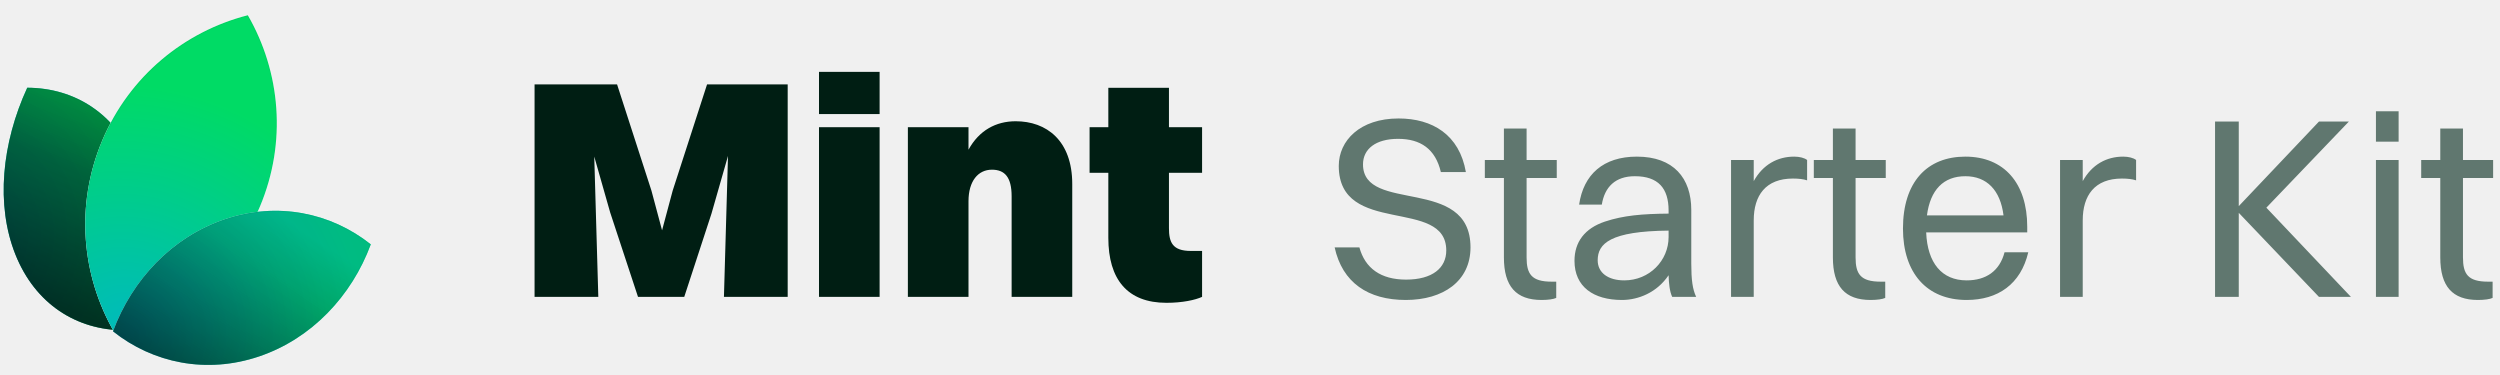
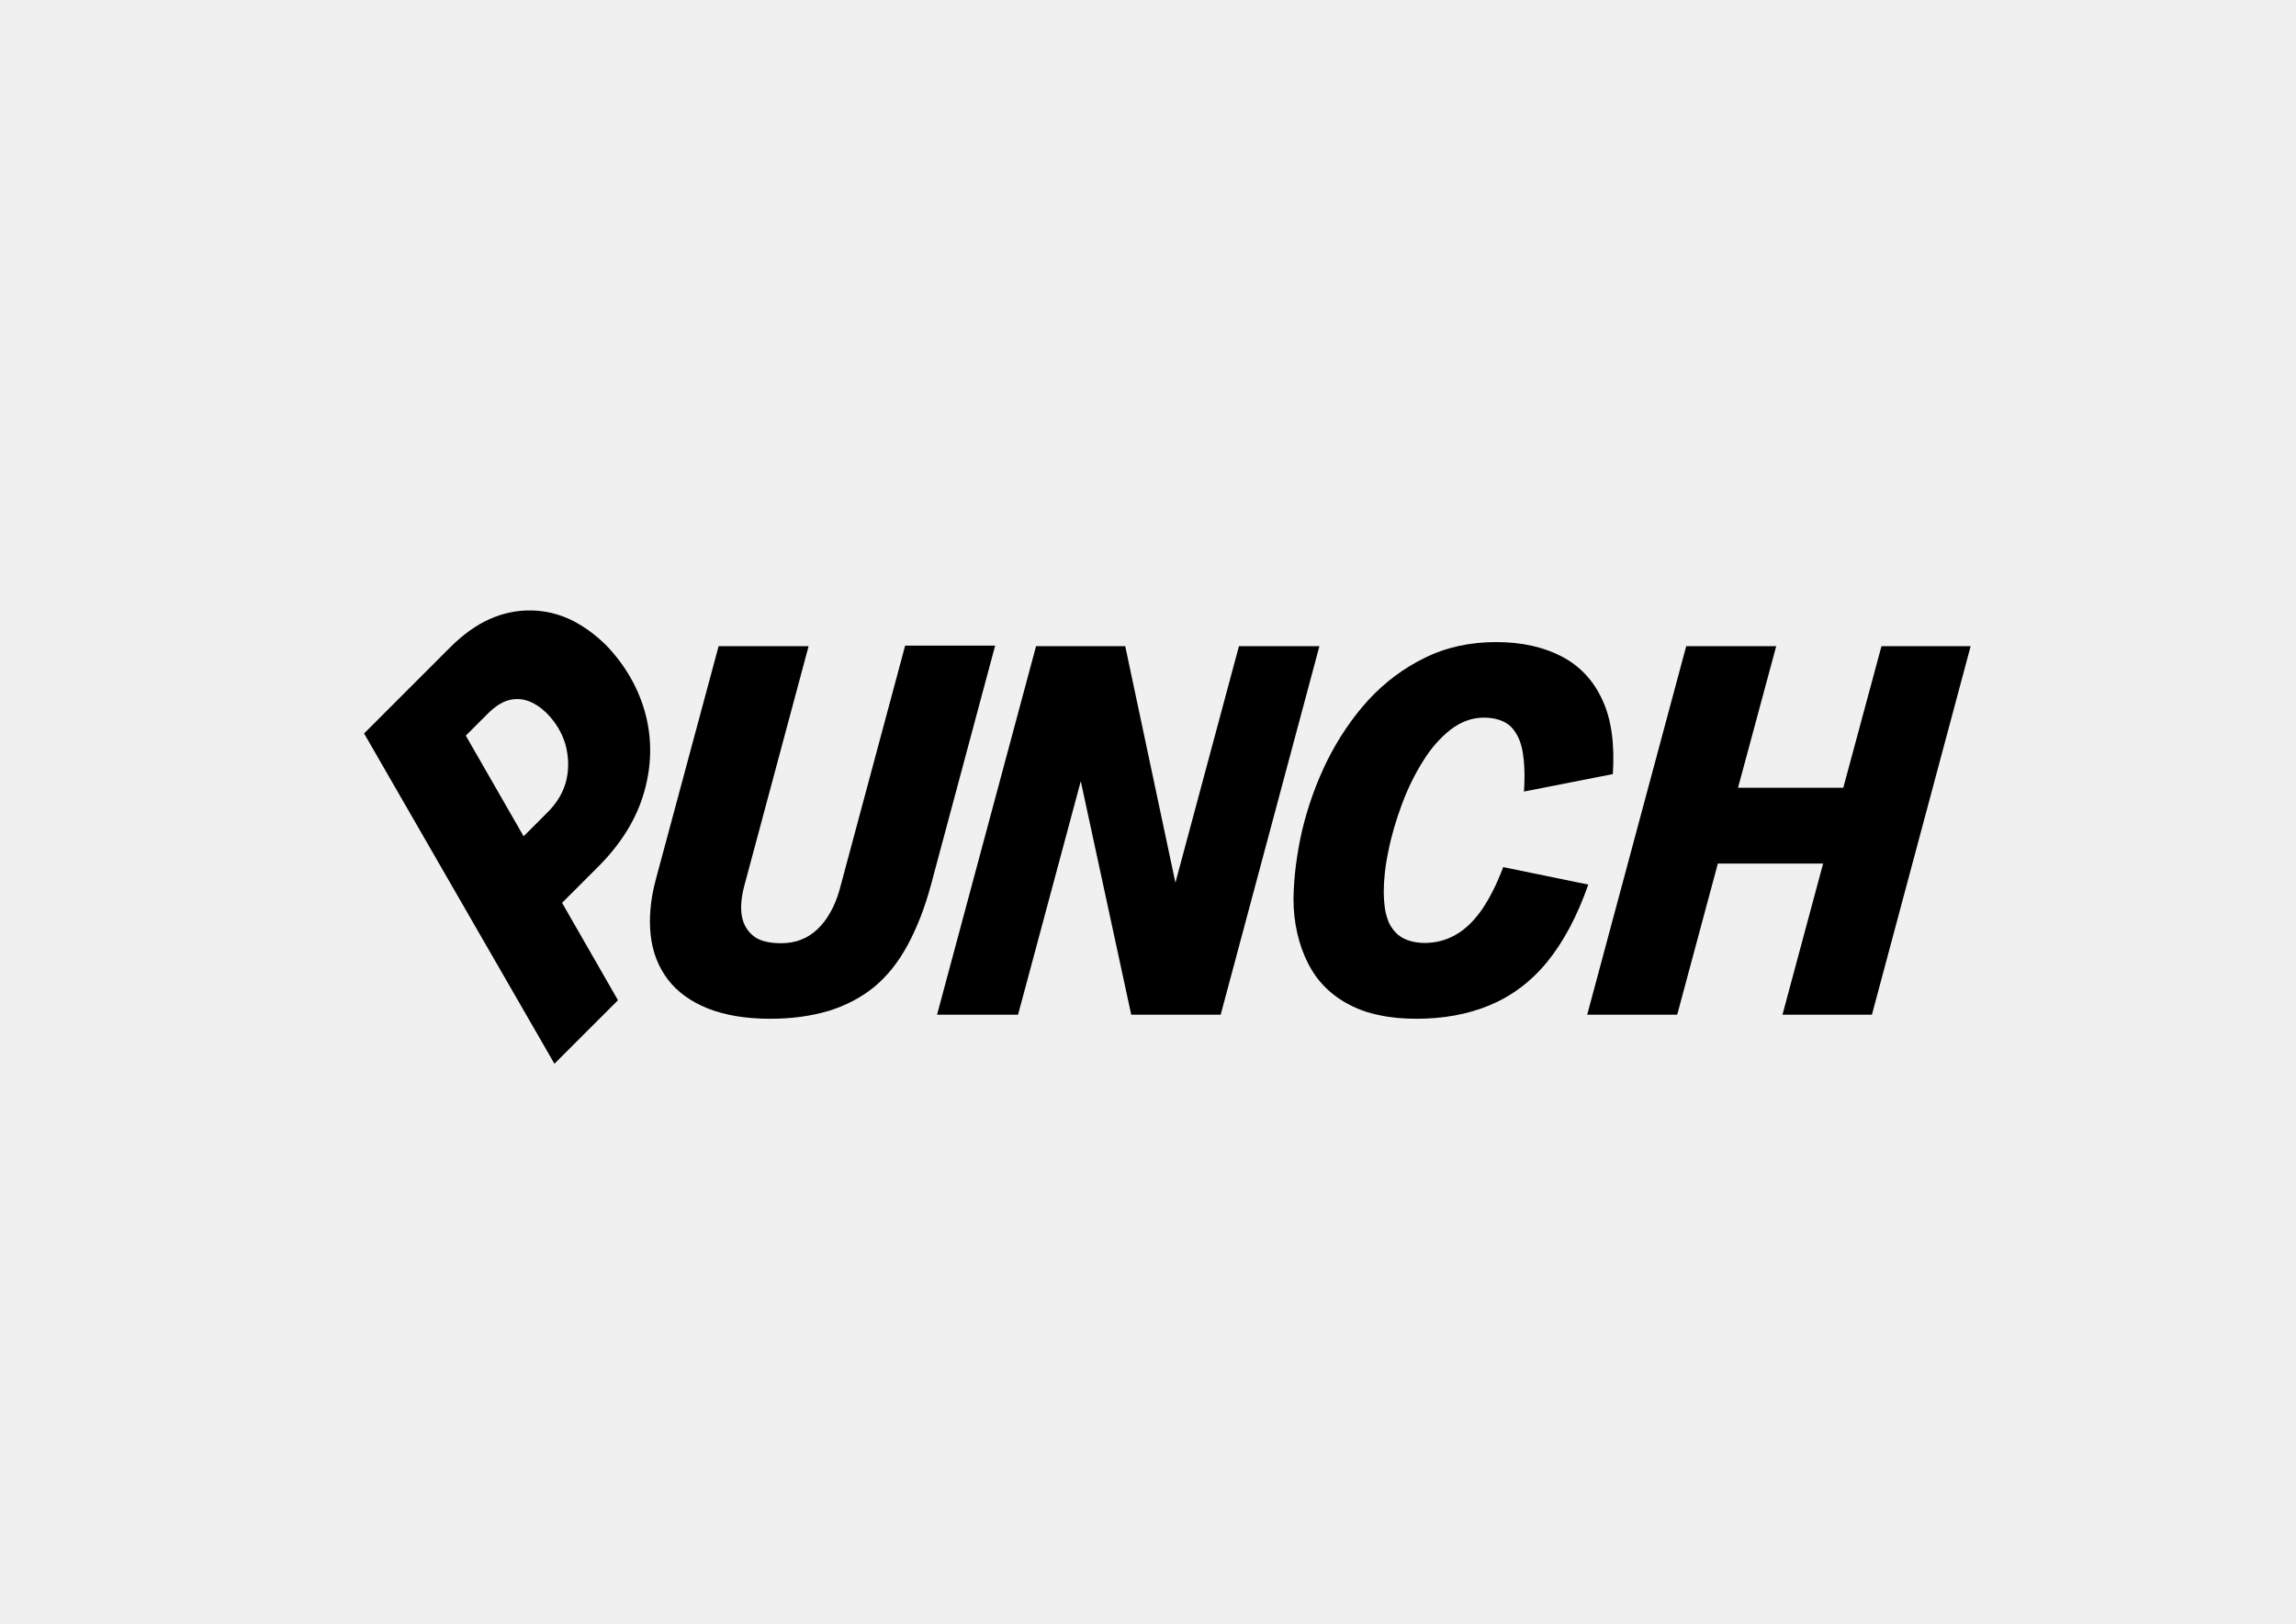
- <svg xmlns="http://www.w3.org/2000/svg" width="160" height="24" viewBox="0 0 160 24" fill="none">
-   <path d="M7.953 21.139C4.896 21.13 2.255 19.458 0.987 16.29C-0.28 13.121 0.109 9.163 1.744 5.615C4.801 5.624 7.442 7.296 8.71 10.465C9.977 13.633 9.588 17.591 7.953 21.139Z" fill="white" />
-   <path d="M7.953 21.139C4.896 21.13 2.255 19.458 0.987 16.29C-0.28 13.121 0.109 9.163 1.744 5.615C4.801 5.624 7.442 7.296 8.71 10.465C9.977 13.633 9.588 17.591 7.953 21.139Z" fill="url(#paint0_radial_115_86)" />
-   <path d="M7.953 21.139C4.896 21.13 2.255 19.458 0.987 16.29C-0.28 13.121 0.109 9.163 1.744 5.615C4.801 5.624 7.442 7.296 8.71 10.465C9.977 13.633 9.588 17.591 7.953 21.139Z" fill="black" fill-opacity="0.5" style="mix-blend-mode:hard-light" />
-   <path d="M7.953 21.139C4.896 21.13 2.255 19.458 0.987 16.29C-0.28 13.121 0.109 9.163 1.744 5.615C4.801 5.624 7.442 7.296 8.71 10.465C9.977 13.633 9.588 17.591 7.953 21.139Z" fill="url(#paint1_linear_115_86)" fill-opacity="0.5" style="mix-blend-mode:hard-light" />
-   <path d="M7.935 21.111C4.897 21.096 2.274 19.431 1.013 16.279C-0.248 13.124 0.136 9.182 1.762 5.643C4.8 5.659 7.423 7.324 8.684 10.476C9.945 13.63 9.561 17.572 7.935 21.111Z" stroke="url(#paint2_linear_115_86)" stroke-opacity="0.05" stroke-width="0.056" />
-   <path d="M7.31 21.257C11.354 20.221 14.884 17.375 16.628 13.236C18.373 9.097 17.945 4.587 15.86 0.976C11.816 2.012 8.287 4.858 6.542 8.998C4.797 13.137 5.225 17.646 7.31 21.257Z" fill="white" />
-   <path d="M7.31 21.257C11.354 20.221 14.884 17.375 16.628 13.236C18.373 9.097 17.945 4.587 15.86 0.976C11.816 2.012 8.287 4.858 6.542 8.998C4.797 13.137 5.225 17.646 7.31 21.257Z" fill="url(#paint3_radial_115_86)" />
-   <path d="M16.602 13.225C14.864 17.349 11.351 20.187 7.324 21.225C5.253 17.624 4.829 13.132 6.568 9.009C8.306 4.885 11.819 2.047 15.846 1.009C17.918 4.61 18.341 9.101 16.602 13.225Z" stroke="url(#paint4_linear_115_86)" stroke-opacity="0.05" stroke-width="0.056" />
-   <path d="M7.234 21.207C9.789 23.237 13.21 23.951 16.577 22.814C19.944 21.677 22.506 18.945 23.73 15.638C21.175 13.608 17.754 12.894 14.387 14.031C11.02 15.168 8.458 17.901 7.234 21.207Z" fill="white" />
-   <path d="M7.234 21.207C9.789 23.237 13.21 23.951 16.577 22.814C19.944 21.677 22.506 18.945 23.73 15.638C21.175 13.608 17.754 12.894 14.387 14.031C11.02 15.168 8.458 17.901 7.234 21.207Z" fill="url(#paint5_radial_115_86)" />
-   <path d="M7.234 21.207C9.789 23.237 13.21 23.951 16.577 22.814C19.944 21.677 22.506 18.945 23.73 15.638C21.175 13.608 17.754 12.894 14.387 14.031C11.02 15.168 8.458 17.901 7.234 21.207Z" fill="black" fill-opacity="0.2" style="mix-blend-mode:hard-light" />
-   <path d="M7.234 21.207C9.789 23.237 13.21 23.951 16.577 22.814C19.944 21.677 22.506 18.945 23.73 15.638C21.175 13.608 17.754 12.894 14.387 14.031C11.02 15.168 8.458 17.901 7.234 21.207Z" fill="url(#paint6_linear_115_86)" fill-opacity="0.5" style="mix-blend-mode:hard-light" />
-   <path d="M16.568 22.787C13.218 23.918 9.814 23.212 7.267 21.198C8.492 17.907 11.044 15.189 14.396 14.058C17.747 12.927 21.15 13.633 23.697 15.648C22.472 18.938 19.92 21.656 16.568 22.787Z" stroke="url(#paint7_linear_115_86)" stroke-opacity="0.05" stroke-width="0.056" />
-   <path d="M34.212 19V5.4H39.492L41.692 12.2L42.372 14.74L43.052 12.2L45.252 5.4H50.412V19H46.332L46.592 9.98L45.532 13.68L43.792 19H40.832L39.052 13.6L38.032 10.02L38.292 19H34.212ZM52.416 7.3V4.6H56.295V7.3H52.416ZM52.416 19V8.14H56.295V19H52.416ZM58.104 19V8.14H61.984V9.58C62.664 8.34 63.744 7.76 65.004 7.76C66.964 7.76 68.624 8.98 68.624 11.78V19H64.744V12.56C64.744 11.34 64.304 10.86 63.484 10.86C62.604 10.86 61.984 11.58 61.984 12.88V19H58.104ZM70.933 15.22V11.06H69.733V8.14H70.933V5.62H74.813V8.14H76.933V11.06H74.813V14.6C74.813 15.5 75.033 16.06 76.213 16.06H76.933V19C76.493 19.2 75.673 19.38 74.653 19.38C72.153 19.38 70.933 17.88 70.933 15.22Z" fill="#001E13" />
-   <path d="M87.232 10.519C87.232 13.687 94.112 11.229 94.112 15.832C94.112 17.994 92.364 19.198 89.971 19.198C87.562 19.198 85.912 18.093 85.417 15.832H87.001C87.364 17.169 88.371 17.895 89.987 17.895C91.671 17.895 92.561 17.152 92.561 16.03C92.561 12.598 85.681 15.155 85.681 10.618C85.681 9.001 87.034 7.582 89.509 7.582C91.671 7.582 93.403 8.621 93.816 11.014H92.215C91.868 9.529 90.912 8.886 89.476 8.886C88.057 8.886 87.232 9.529 87.232 10.519ZM96.25 16.476V11.393H95.029V10.239H96.25V8.226H97.702V10.239H99.632V11.393H97.702V16.476C97.702 17.532 98.015 18.026 99.302 18.026H99.599V19.066C99.434 19.148 99.071 19.198 98.659 19.198C97.025 19.198 96.25 18.323 96.25 16.476ZM102.516 13.093H101.064C101.345 11.162 102.615 10.024 104.76 10.024C107.103 10.024 108.242 11.393 108.242 13.44V16.888C108.242 17.895 108.324 18.521 108.555 19H107.021C106.856 18.654 106.806 18.142 106.79 17.614C106.047 18.72 104.859 19.198 103.803 19.198C101.988 19.198 100.767 18.357 100.767 16.69C100.767 15.486 101.427 14.611 102.714 14.182C103.902 13.786 105.107 13.687 106.79 13.671V13.473C106.79 12.053 106.13 11.278 104.628 11.278C103.374 11.278 102.698 11.971 102.516 13.093ZM102.252 16.657C102.252 17.465 102.929 17.944 103.952 17.944C105.569 17.944 106.79 16.674 106.79 15.172V14.759C103.061 14.793 102.252 15.585 102.252 16.657ZM110.787 19V10.239H112.239V11.591C112.833 10.519 113.774 10.024 114.83 10.024C115.176 10.024 115.49 10.107 115.655 10.239V11.542C115.407 11.46 115.094 11.427 114.747 11.427C112.998 11.427 112.239 12.515 112.239 14.1V19H110.787ZM117.305 16.476V11.393H116.084V10.239H117.305V8.226H118.757V10.239H120.688V11.393H118.757V16.476C118.757 17.532 119.071 18.026 120.358 18.026H120.655V19.066C120.49 19.148 120.127 19.198 119.714 19.198C118.081 19.198 117.305 18.323 117.305 16.476ZM129.809 16.145C129.33 18.192 127.862 19.198 125.865 19.198C123.324 19.198 121.79 17.482 121.79 14.627C121.79 11.658 123.324 10.024 125.783 10.024C128.258 10.024 129.743 11.723 129.743 14.512V14.875H123.275C123.357 16.838 124.281 17.944 125.865 17.944C127.103 17.944 127.977 17.35 128.291 16.145H129.809ZM125.783 11.278C124.38 11.278 123.539 12.152 123.324 13.786H128.225C128.027 12.169 127.152 11.278 125.783 11.278ZM131.843 19V10.239H133.295V11.591C133.889 10.519 134.829 10.024 135.885 10.024C136.232 10.024 136.545 10.107 136.71 10.239V11.542C136.463 11.46 136.149 11.427 135.803 11.427C134.054 11.427 133.295 12.515 133.295 14.1V19H131.843ZM141.763 19V7.78H143.281V13.192L148.413 7.78H150.327L145.047 13.291L150.459 19H148.413L143.281 13.621V19H141.763ZM152.06 9.067V7.12H153.512V9.067H152.06ZM152.06 19V10.239H153.512V19H152.06ZM156.178 16.476V11.393H154.957V10.239H156.178V8.226H157.63V10.239H159.56V11.393H157.63V16.476C157.63 17.532 157.943 18.026 159.23 18.026H159.527V19.066C159.362 19.148 158.999 19.198 158.587 19.198C156.953 19.198 156.178 18.323 156.178 16.476Z" fill="#002719" fill-opacity="0.6" />
-   <defs>
-     <radialGradient id="paint0_radial_115_86" cx="0" cy="0" r="1" gradientUnits="userSpaceOnUse" gradientTransform="translate(-3.00503 15.023) rotate(-10.029) scale(17.9572 17.784)">
-       <stop stop-color="#00B0BB" />
-       <stop offset="1" stop-color="#00DB65" />
-     </radialGradient>
-     <linearGradient id="paint1_linear_115_86" x1="7.39" y1="4.813" x2="1.63" y2="18.689" gradientUnits="userSpaceOnUse">
-       <stop stop-color="#18E299" />
-       <stop offset="1" />
-     </linearGradient>
-     <linearGradient id="paint2_linear_115_86" x1="7.948" y1="8.016" x2="1.761" y2="18.746" gradientUnits="userSpaceOnUse">
-       <stop />
-       <stop offset="1" stop-opacity="0" />
-     </linearGradient>
-     <radialGradient id="paint3_radial_115_86" cx="0" cy="0" r="1" gradientUnits="userSpaceOnUse" gradientTransform="translate(8.11404 20.8822) rotate(-75.7542) scale(21.6246 23.7772)">
-       <stop stop-color="#00BBBB" />
-       <stop offset="0.713" stop-color="#00DB65" />
-     </radialGradient>
-     <linearGradient id="paint4_linear_115_86" x1="7.602" y1="5.871" x2="15.556" y2="16.372" gradientUnits="userSpaceOnUse">
-       <stop />
-       <stop offset="1" stop-opacity="0" />
-     </linearGradient>
-     <radialGradient id="paint5_radial_115_86" cx="0" cy="0" r="1" gradientUnits="userSpaceOnUse" gradientTransform="translate(7.84537 21.5181) rotate(-20.3525) scale(18.5603 17.32)">
-       <stop stop-color="#00B0BB" />
-       <stop offset="1" stop-color="#00DB65" />
-     </radialGradient>
-     <linearGradient id="paint6_linear_115_86" x1="16.808" y1="13.007" x2="10.041" y2="22.994" gradientUnits="userSpaceOnUse">
-       <stop stop-color="#00B1BC" />
-       <stop offset="1" />
-     </linearGradient>
-     <linearGradient id="paint7_linear_115_86" x1="16.808" y1="13.007" x2="14.169" y2="23.841" gradientUnits="userSpaceOnUse">
-       <stop />
-       <stop offset="1" stop-opacity="0" />
-     </linearGradient>
-   </defs>
+ <svg xmlns="http://www.w3.org/2000/svg" version="1.1" id="Layer_1" x="0px" y="0px" viewBox="0 0 841.9 595.3" style="enable-background:new 0 0 841.9 595.3;" xml:space="preserve">
+   <g>
+     <path d="M207.7,285.9c-1,4.3-3.3,8.3-6.9,11.9l-8.8,8.8l-21.2-36.9l8-8c2.5-2.5,5-4.2,7.4-4.9c2.4-0.7,4.8-0.7,7.2,0.1   c2.4,0.8,4.7,2.3,6.9,4.4c3.4,3.4,5.7,7.2,7,11.5C208.5,277.2,208.7,281.6,207.7,285.9 M236.2,290.4c2.8-9.8,2.9-19.3,0.5-28.6   c-2.5-9.3-7.2-17.6-14.2-25c-4.1-4.1-8.4-7.2-13-9.5c-4.6-2.2-9.5-3.4-14.6-3.5c-5.1-0.1-10.2,0.9-15.2,3.1   c-5,2.2-9.9,5.7-14.7,10.5l-10,10l-21.5,21.5L203.3,390l23.3-23.3L206.1,331l13.2-13.2C227.8,309.3,233.4,300.2,236.2,290.4" />
+     <path d="M332.8,346.5c-3.4,6.3-7.5,11.4-12.2,15.3c-4.8,3.9-10.3,6.8-16.7,8.8c-6.4,1.9-13.5,2.9-21.5,2.9c-9,0-16.6-1.3-22.9-3.8   c-6.2-2.5-11.1-6-14.6-10.6c-3.5-4.6-5.6-10-6.3-16.2c-0.7-6.2-0.1-13,1.8-20.2l23.1-85.8h33l-23.7,88.3c-1,4-1.3,7.5-0.8,10.5   c0.5,3,1.9,5.5,4.1,7.3c2.2,1.9,5.7,2.8,10.3,2.8c2.7,0,5.1-0.4,7.3-1.3c2.2-0.8,4.2-2.1,6-3.8c1.8-1.7,3.4-3.7,4.7-6.1   c1.4-2.4,2.5-5.1,3.4-8.2l24.1-89.7h33l-23.5,87.6C339.1,332.9,336.2,340.2,332.8,346.5" />
+   </g>
+   <polygon points="454.3,236.9 431,323.6 412.6,236.9 409.6,236.9 400.9,236.9 379.9,236.9 343.6,372 373.3,372 396.3,286.4   414.8,372 418,372 423.4,372 447.6,372 483.8,236.9 " />
+   <g>
+     <path d="M477.5,304.3c2.1-8.7,5.1-17.2,9.2-25.5c4.1-8.2,9.1-15.6,15-22.1c6-6.5,12.9-11.7,20.7-15.5c7.8-3.9,16.6-5.8,26.2-5.8   c9.4,0,17.4,1.8,24.1,5.3c6.7,3.5,11.7,8.9,14.9,16c3.3,7.1,4.5,16.2,3.8,27.1l-32.6,6.4c0.4-5.8,0.2-10.7-0.5-14.7   c-0.7-4-2.2-7-4.4-9.2c-2.3-2.1-5.6-3.2-9.9-3.2c-4.2,0-8.3,1.5-12.1,4.4c-3.8,3-7.2,6.8-10.2,11.7c-3,4.8-5.6,10.1-7.7,15.8   c-2.1,5.7-3.8,11.4-4.9,17c-1.2,5.6-1.7,10.6-1.7,14.9c0,2.4,0.2,4.6,0.5,6.6c0.3,1.9,0.9,3.7,1.6,5.2c0.8,1.5,1.8,2.8,3,3.9   c1.2,1,2.7,1.8,4.3,2.3c1.7,0.5,3.5,0.8,5.6,0.8c4.1,0,7.9-1,11.4-3c3.5-2,6.6-5,9.5-9.1c2.8-4.1,5.5-9.3,7.9-15.7l31.2,6.4   c-4.1,11.7-9.2,21.2-15.2,28.5c-6,7.3-13.1,12.5-21.1,15.8c-8,3.3-16.9,4.9-26.7,4.9c-4.9,0-9.4-0.4-13.5-1.3   c-4.1-0.8-7.8-2.1-11.2-3.9c-3.3-1.7-6.3-3.9-8.8-6.4c-2.5-2.5-4.6-5.4-6.3-8.8c-1.7-3.3-3-7-3.9-10.9c-0.9-3.9-1.4-8.1-1.4-12.6   C474.4,321.5,475.5,313,477.5,304.3" />
+   </g>
+   <polygon points="689.9,236.9 675.9,288.8 637.3,288.8 651.3,236.9 618.3,236.9 582,372 615,372 629.9,316.6 668.5,316.6 653.6,372   686.4,372 722.6,236.9 " />
</svg>
